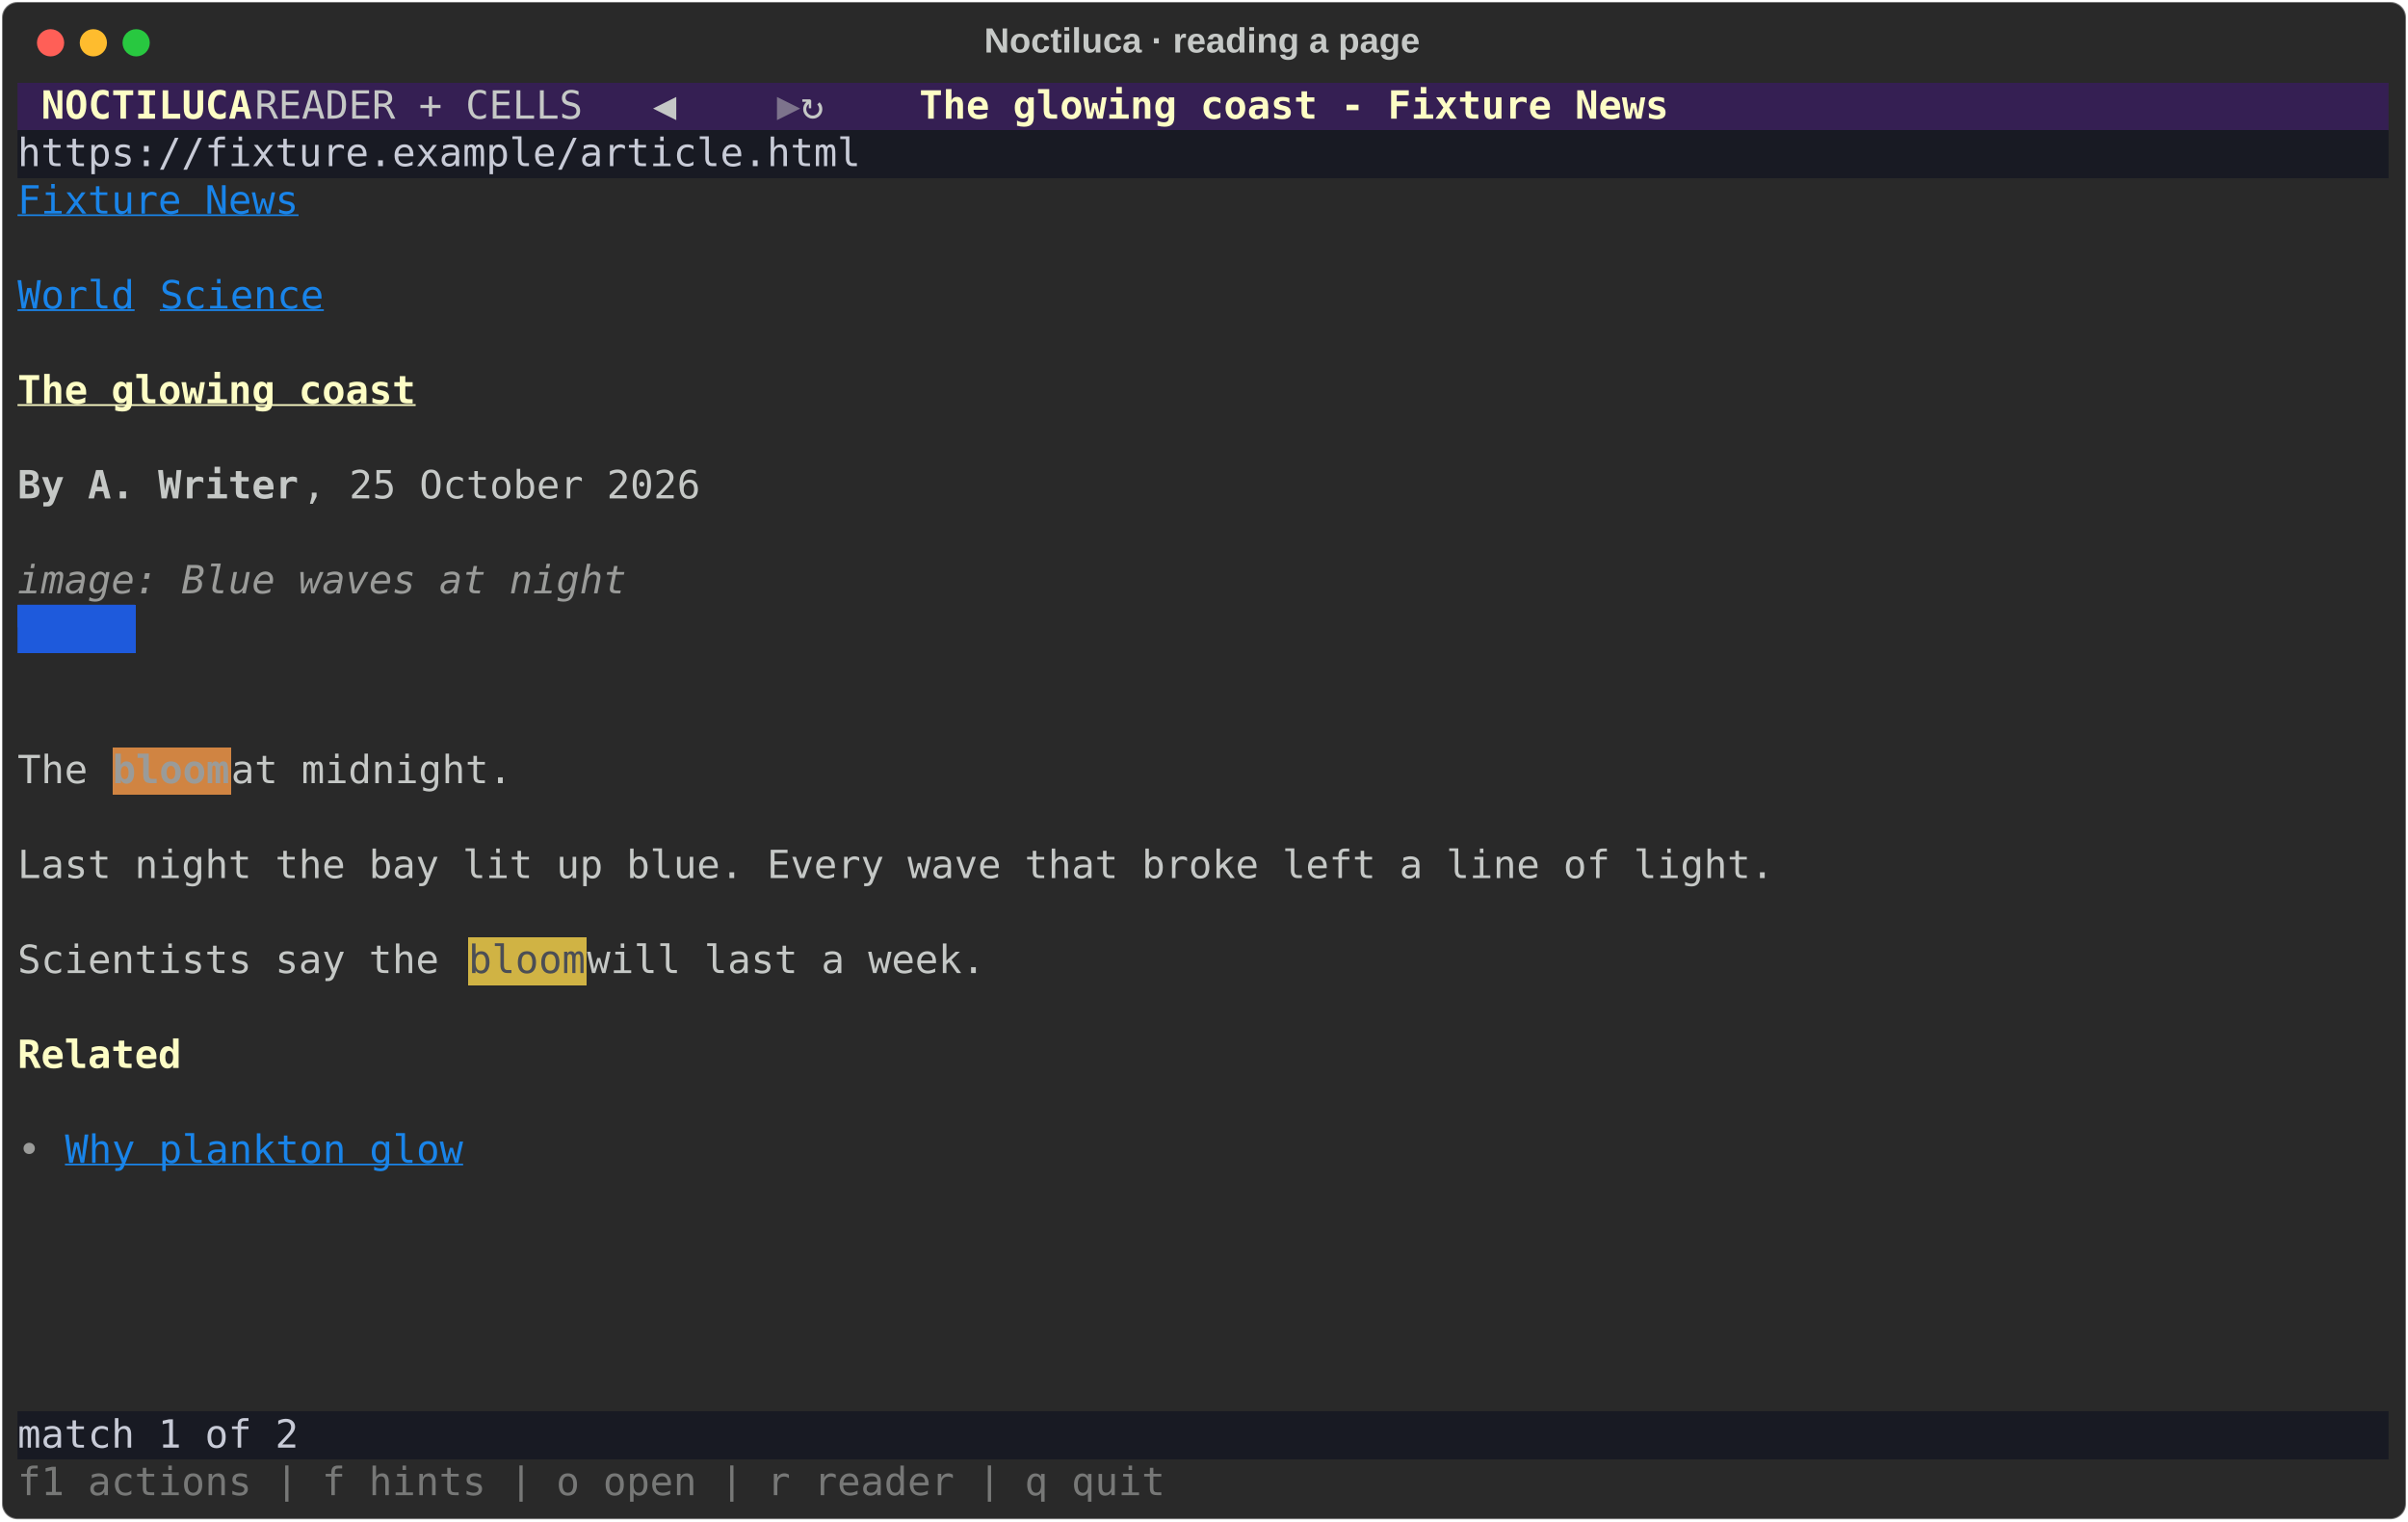
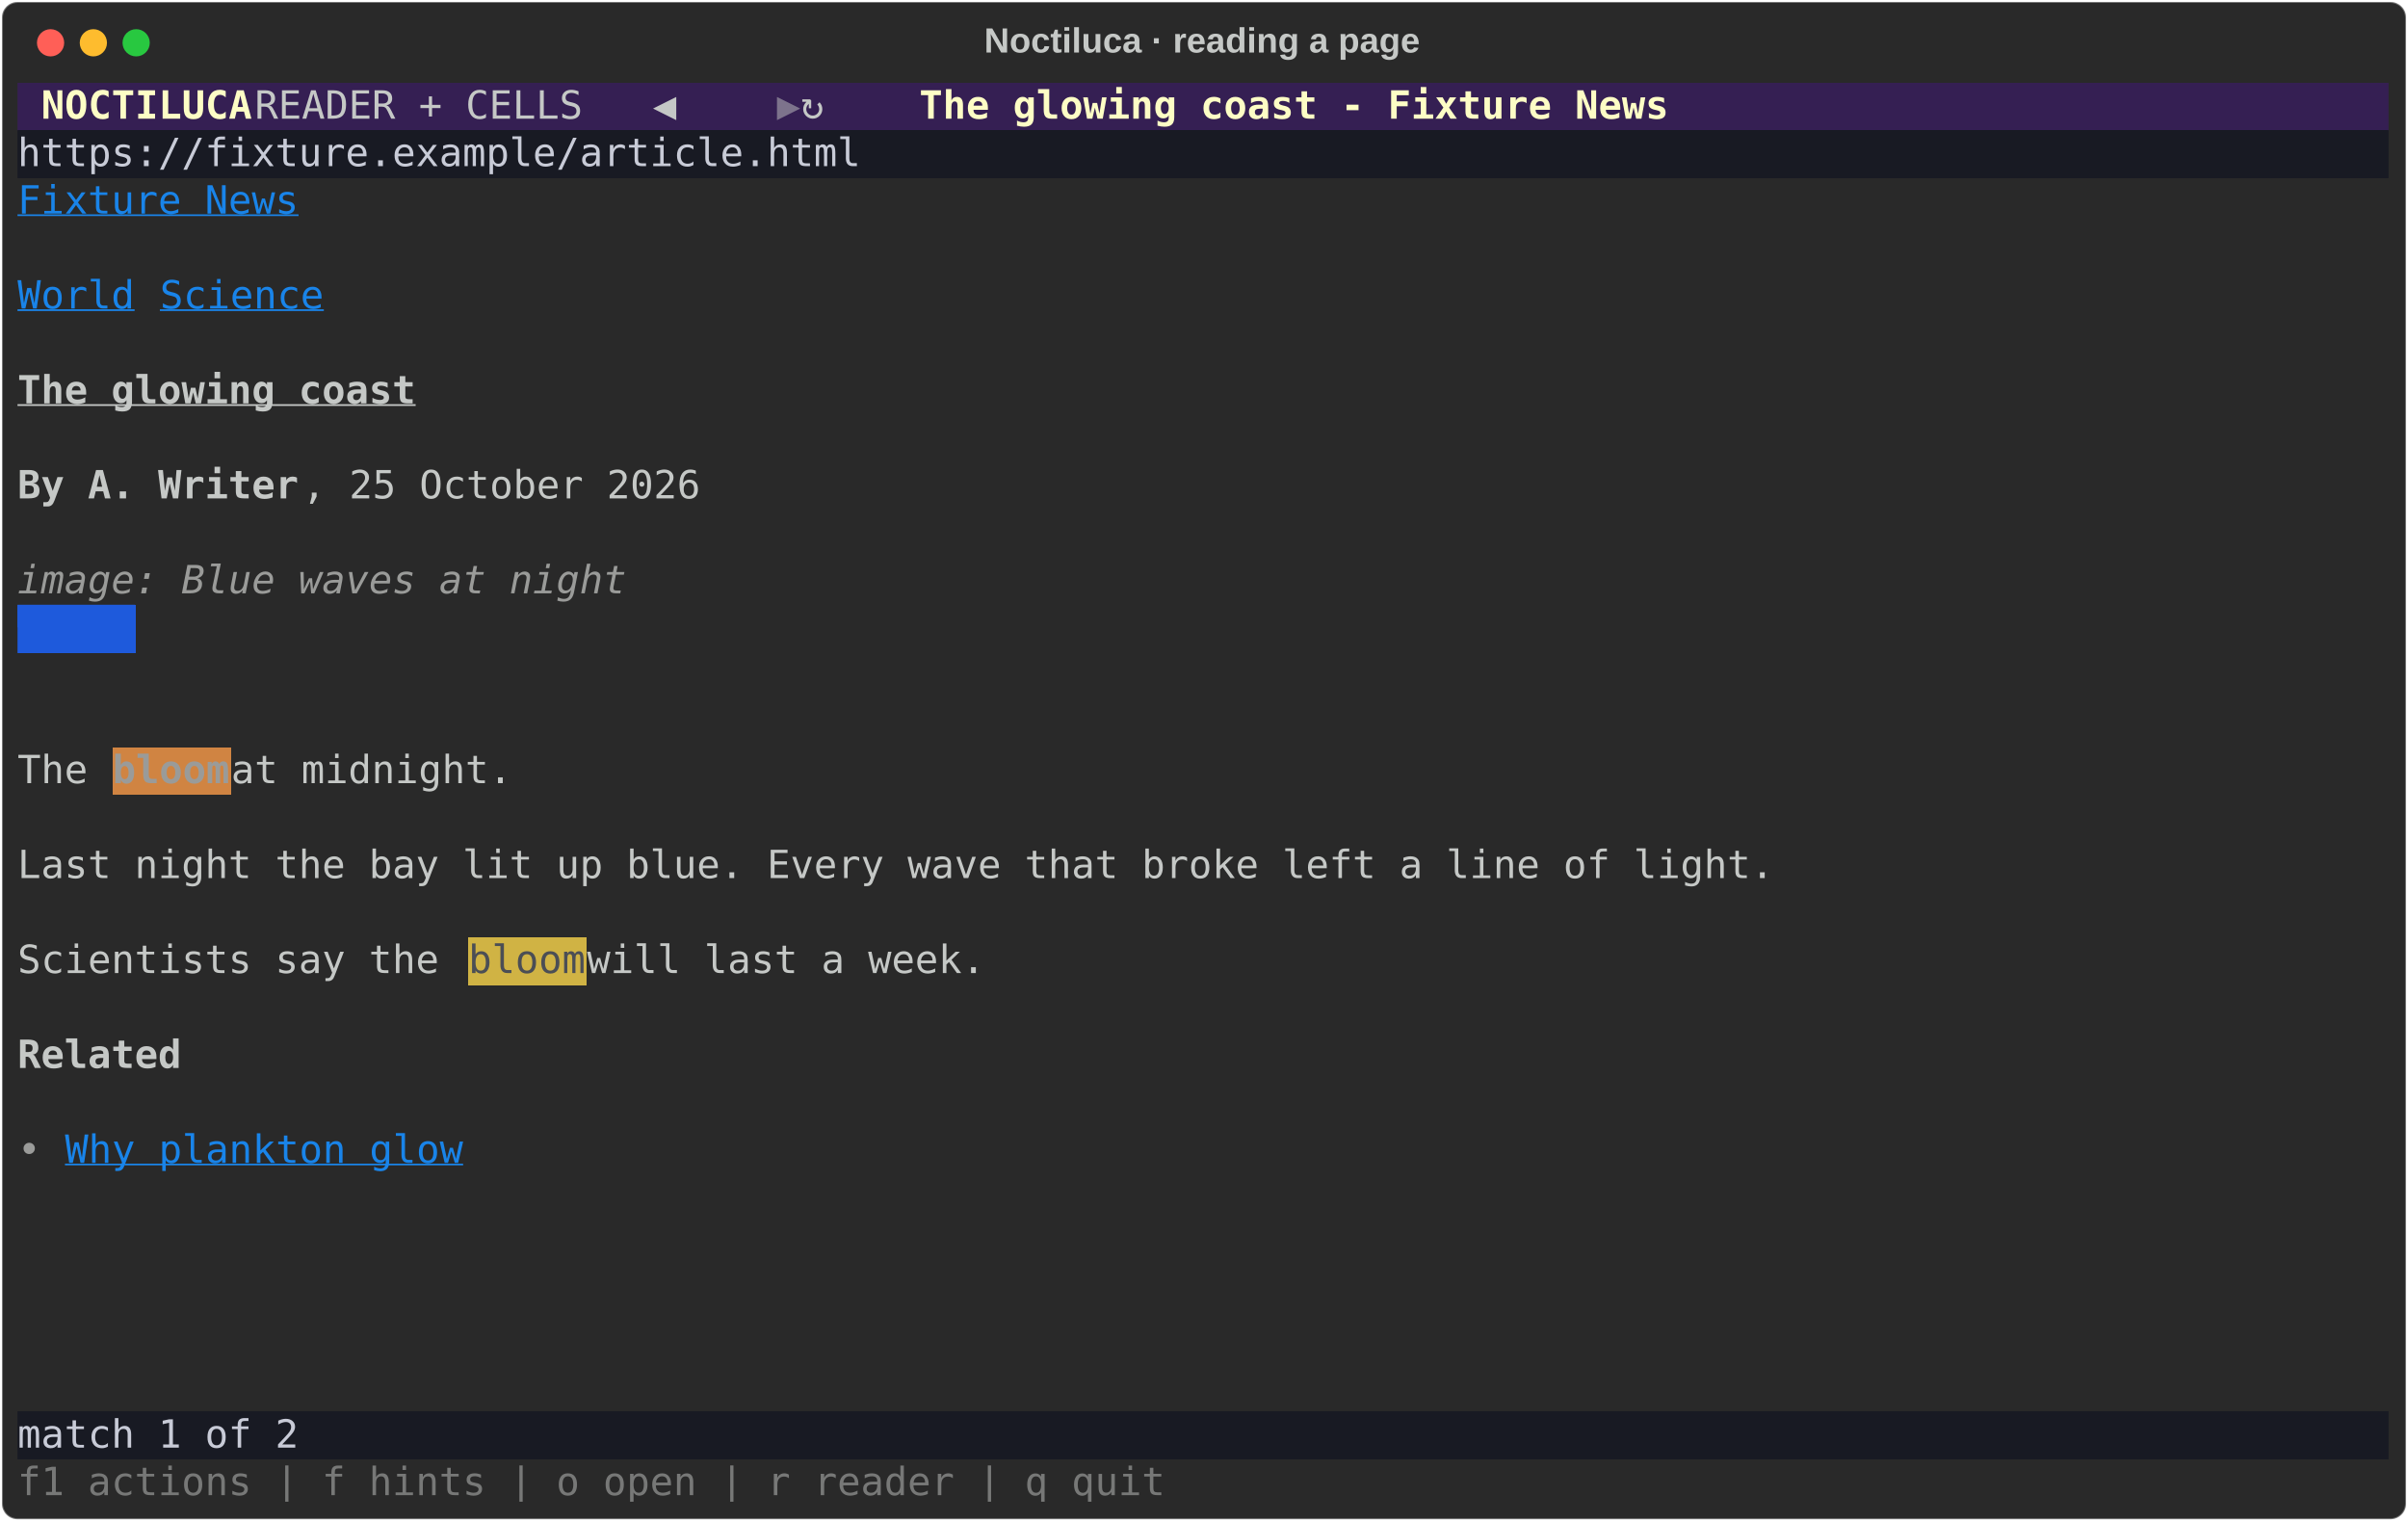
<svg xmlns="http://www.w3.org/2000/svg" class="rich-terminal" viewBox="0 0 1238 782.0">
  <style>

    @font-face {
        font-family: "Fira Code";
        src: local("FiraCode-Regular"),
                url("https://cdnjs.cloudflare.com/ajax/libs/firacode/6.2.0/woff2/FiraCode-Regular.woff2") format("woff2"),
                url("https://cdnjs.cloudflare.com/ajax/libs/firacode/6.2.0/woff/FiraCode-Regular.woff") format("woff");
        font-style: normal;
        font-weight: 400;
    }
    @font-face {
        font-family: "Fira Code";
        src: local("FiraCode-Bold"),
                url("https://cdnjs.cloudflare.com/ajax/libs/firacode/6.2.0/woff2/FiraCode-Bold.woff2") format("woff2"),
                url("https://cdnjs.cloudflare.com/ajax/libs/firacode/6.2.0/woff/FiraCode-Bold.woff") format("woff");
        font-style: bold;
        font-weight: 700;
    }

    .rich-record-matrix {
        font-family: Fira Code, monospace;
        font-size: 20px;
        line-height: 24.4px;
        font-variant-east-asian: full-width;
    }

    .rich-record-title {
        font-size: 18px;
        font-weight: bold;
        font-family: arial;
    }

    .rich-record-r1 { fill: #c5c8c6 }
.rich-record-r2 { fill: #fdfdc5;font-weight: bold }
.rich-record-r3 { fill: #7d738c }
.rich-record-r4 { fill: #c8cbd7 }
.rich-record-r5 { fill: #1984e9;text-decoration: underline; }
- .rich-record-r6 { fill: #fdfdc5;font-weight: bold;text-decoration: underline; }
+ .rich-record-r6 { fill: #c5c8c6;font-weight: bold;text-decoration: underline; }
.rich-record-r7 { fill: #c5c8c6;font-weight: bold }
.rich-record-r8 { fill: #9a9b99;font-style: italic; }
.rich-record-r9 { fill: #1e5adc }
.rich-record-r10 { fill: #9a9b99;font-weight: bold }
.rich-record-r11 { fill: #4b4e55 }
.rich-record-r12 { fill: #9a9b99 }
.rich-record-r13 { fill: #777877 }
    </style>
  <defs>
    <clipPath id="rich-record-clip-terminal">
      <rect x="0" y="0" width="1219.0" height="731.0" />
    </clipPath>
    <clipPath id="rich-record-line-0">
      <rect x="0" y="1.5" width="1220" height="24.65" />
    </clipPath>
    <clipPath id="rich-record-line-1">
      <rect x="0" y="25.9" width="1220" height="24.65" />
    </clipPath>
    <clipPath id="rich-record-line-2">
      <rect x="0" y="50.3" width="1220" height="24.65" />
    </clipPath>
    <clipPath id="rich-record-line-3">
      <rect x="0" y="74.7" width="1220" height="24.65" />
    </clipPath>
    <clipPath id="rich-record-line-4">
      <rect x="0" y="99.1" width="1220" height="24.65" />
    </clipPath>
    <clipPath id="rich-record-line-5">
      <rect x="0" y="123.5" width="1220" height="24.65" />
    </clipPath>
    <clipPath id="rich-record-line-6">
      <rect x="0" y="147.9" width="1220" height="24.65" />
    </clipPath>
    <clipPath id="rich-record-line-7">
      <rect x="0" y="172.3" width="1220" height="24.65" />
    </clipPath>
    <clipPath id="rich-record-line-8">
      <rect x="0" y="196.7" width="1220" height="24.65" />
    </clipPath>
    <clipPath id="rich-record-line-9">
      <rect x="0" y="221.1" width="1220" height="24.65" />
    </clipPath>
    <clipPath id="rich-record-line-10">
      <rect x="0" y="245.5" width="1220" height="24.65" />
    </clipPath>
    <clipPath id="rich-record-line-11">
      <rect x="0" y="269.9" width="1220" height="24.65" />
    </clipPath>
    <clipPath id="rich-record-line-12">
      <rect x="0" y="294.3" width="1220" height="24.65" />
    </clipPath>
    <clipPath id="rich-record-line-13">
      <rect x="0" y="318.7" width="1220" height="24.65" />
    </clipPath>
    <clipPath id="rich-record-line-14">
      <rect x="0" y="343.1" width="1220" height="24.65" />
    </clipPath>
    <clipPath id="rich-record-line-15">
      <rect x="0" y="367.5" width="1220" height="24.65" />
    </clipPath>
    <clipPath id="rich-record-line-16">
      <rect x="0" y="391.9" width="1220" height="24.65" />
    </clipPath>
    <clipPath id="rich-record-line-17">
      <rect x="0" y="416.3" width="1220" height="24.65" />
    </clipPath>
    <clipPath id="rich-record-line-18">
      <rect x="0" y="440.7" width="1220" height="24.65" />
    </clipPath>
    <clipPath id="rich-record-line-19">
      <rect x="0" y="465.1" width="1220" height="24.65" />
    </clipPath>
    <clipPath id="rich-record-line-20">
      <rect x="0" y="489.5" width="1220" height="24.65" />
    </clipPath>
    <clipPath id="rich-record-line-21">
      <rect x="0" y="513.9" width="1220" height="24.65" />
    </clipPath>
    <clipPath id="rich-record-line-22">
      <rect x="0" y="538.3" width="1220" height="24.65" />
    </clipPath>
    <clipPath id="rich-record-line-23">
      <rect x="0" y="562.7" width="1220" height="24.65" />
    </clipPath>
    <clipPath id="rich-record-line-24">
      <rect x="0" y="587.1" width="1220" height="24.65" />
    </clipPath>
    <clipPath id="rich-record-line-25">
      <rect x="0" y="611.5" width="1220" height="24.65" />
    </clipPath>
    <clipPath id="rich-record-line-26">
      <rect x="0" y="635.9" width="1220" height="24.65" />
    </clipPath>
    <clipPath id="rich-record-line-27">
      <rect x="0" y="660.3" width="1220" height="24.65" />
    </clipPath>
    <clipPath id="rich-record-line-28">
      <rect x="0" y="684.7" width="1220" height="24.65" />
    </clipPath>
  </defs>
  <rect fill="#292929" stroke="rgba(255,255,255,0.35)" stroke-width="1" x="1" y="1" width="1236" height="780" rx="8" />
  <text class="rich-record-title" fill="#c5c8c6" text-anchor="middle" x="618" y="27">Noctiluca · reading a page</text>
  <g transform="translate(26,22)">
    <circle cx="0" cy="0" r="7" fill="#ff5f57" />
    <circle cx="22" cy="0" r="7" fill="#febc2e" />
    <circle cx="44" cy="0" r="7" fill="#28c840" />
  </g>
  <g transform="translate(9, 41)" clip-path="url(#rich-record-clip-terminal)">
    <rect fill="#351f53" x="0" y="1.5" width="12.2" height="24.65" shape-rendering="crispEdges" />
    <rect fill="#351f53" x="12.2" y="1.5" width="109.8" height="24.65" shape-rendering="crispEdges" />
    <rect fill="#351f53" x="122" y="1.5" width="268.4" height="24.65" shape-rendering="crispEdges" />
    <rect fill="#351f53" x="390.4" y="1.5" width="12.2" height="24.65" shape-rendering="crispEdges" />
    <rect fill="#351f53" x="402.6" y="1.5" width="61" height="24.65" shape-rendering="crispEdges" />
    <rect fill="#351f53" x="463.6" y="1.5" width="390.4" height="24.65" shape-rendering="crispEdges" />
    <rect fill="#351f53" x="854" y="1.5" width="366" height="24.65" shape-rendering="crispEdges" />
    <rect fill="#181a23" x="0" y="25.9" width="1220" height="24.65" shape-rendering="crispEdges" />
    <rect fill="#1e5adc" x="0" y="269.9" width="61" height="24.65" shape-rendering="crispEdges" />
    <rect fill="#d08442" x="48.8" y="343.1" width="61" height="24.65" shape-rendering="crispEdges" />
    <rect fill="#d0b344" x="231.8" y="440.7" width="61" height="24.65" shape-rendering="crispEdges" />
    <rect fill="#181a23" x="0" y="684.7" width="1220" height="24.65" shape-rendering="crispEdges" />
    <g class="rich-record-matrix">
      <text class="rich-record-r2" x="12.2" y="20" textLength="109.8" clip-path="url(#rich-record-line-0)">NOCTILUCA</text>
      <text class="rich-record-r1" x="122" y="20" textLength="268.4" clip-path="url(#rich-record-line-0)">   READER + CELLS   ◀ </text>
      <text class="rich-record-r3" x="390.4" y="20" textLength="12.2" clip-path="url(#rich-record-line-0)">▶</text>
      <text class="rich-record-r1" x="402.6" y="20" textLength="61" clip-path="url(#rich-record-line-0)"> ↻   </text>
      <text class="rich-record-r2" x="463.6" y="20" textLength="390.4" clip-path="url(#rich-record-line-0)">The glowing coast - Fixture News</text>
      <text class="rich-record-r1" x="1220" y="20" textLength="12.2" clip-path="url(#rich-record-line-0)">
</text>
      <text class="rich-record-r4" x="0" y="44.4" textLength="1220" clip-path="url(#rich-record-line-1)"> https://fixture.example/article.html                                                               </text>
      <text class="rich-record-r1" x="1220" y="44.4" textLength="12.2" clip-path="url(#rich-record-line-1)">
</text>
      <text class="rich-record-r5" x="0" y="68.8" textLength="146.4" clip-path="url(#rich-record-line-2)">Fixture News</text>
      <text class="rich-record-r1" x="1220" y="68.8" textLength="12.2" clip-path="url(#rich-record-line-2)">
</text>
      <text class="rich-record-r1" x="1220" y="93.2" textLength="12.2" clip-path="url(#rich-record-line-3)">
</text>
      <text class="rich-record-r5" x="0" y="117.6" textLength="61" clip-path="url(#rich-record-line-4)">World</text>
      <text class="rich-record-r5" x="73.2" y="117.6" textLength="85.4" clip-path="url(#rich-record-line-4)">Science</text>
      <text class="rich-record-r1" x="1220" y="117.6" textLength="12.2" clip-path="url(#rich-record-line-4)">
</text>
      <text class="rich-record-r1" x="1220" y="142" textLength="12.2" clip-path="url(#rich-record-line-5)">
</text>
      <text class="rich-record-r6" x="0" y="166.4" textLength="207.4" clip-path="url(#rich-record-line-6)">The glowing coast</text>
      <text class="rich-record-r1" x="1220" y="166.4" textLength="12.2" clip-path="url(#rich-record-line-6)">
</text>
      <text class="rich-record-r1" x="1220" y="190.8" textLength="12.2" clip-path="url(#rich-record-line-7)">
</text>
      <text class="rich-record-r7" x="0" y="215.2" textLength="146.4" clip-path="url(#rich-record-line-8)">By A. Writer</text>
      <text class="rich-record-r1" x="146.4" y="215.2" textLength="1073.6" clip-path="url(#rich-record-line-8)">, 25 October 2026                                                                       </text>
      <text class="rich-record-r1" x="1220" y="215.2" textLength="12.2" clip-path="url(#rich-record-line-8)">
</text>
      <text class="rich-record-r1" x="1220" y="239.6" textLength="12.2" clip-path="url(#rich-record-line-9)">
</text>
      <text class="rich-record-r8" x="0" y="264" textLength="317.2" clip-path="url(#rich-record-line-10)">image: Blue waves at night</text>
      <text class="rich-record-r1" x="1220" y="264" textLength="12.2" clip-path="url(#rich-record-line-10)">
</text>
      <text class="rich-record-r9" x="0" y="288.4" textLength="61" clip-path="url(#rich-record-line-11)">▀▀▀▀▀</text>
      <text class="rich-record-r1" x="1220" y="288.4" textLength="12.2" clip-path="url(#rich-record-line-11)">
</text>
      <text class="rich-record-r1" x="1220" y="312.8" textLength="12.2" clip-path="url(#rich-record-line-12)">
</text>
      <text class="rich-record-r1" x="1220" y="337.2" textLength="12.2" clip-path="url(#rich-record-line-13)">
</text>
      <text class="rich-record-r1" x="0" y="361.6" textLength="48.8" clip-path="url(#rich-record-line-14)">The </text>
      <text class="rich-record-r10" x="48.8" y="361.6" textLength="61" clip-path="url(#rich-record-line-14)">bloom</text>
      <text class="rich-record-r1" x="109.8" y="361.6" textLength="1110.2" clip-path="url(#rich-record-line-14)"> at midnight.                                                                              </text>
      <text class="rich-record-r1" x="1220" y="361.6" textLength="12.2" clip-path="url(#rich-record-line-14)">
</text>
      <text class="rich-record-r1" x="1220" y="386" textLength="12.2" clip-path="url(#rich-record-line-15)">
</text>
      <text class="rich-record-r1" x="0" y="410.4" textLength="1220" clip-path="url(#rich-record-line-16)">Last night the bay lit up blue. Every wave that broke left a line of light.                         </text>
      <text class="rich-record-r1" x="1220" y="410.4" textLength="12.2" clip-path="url(#rich-record-line-16)">
</text>
      <text class="rich-record-r1" x="1220" y="434.8" textLength="12.2" clip-path="url(#rich-record-line-17)">
</text>
      <text class="rich-record-r1" x="0" y="459.2" textLength="231.8" clip-path="url(#rich-record-line-18)">Scientists say the </text>
      <text class="rich-record-r11" x="231.8" y="459.2" textLength="61" clip-path="url(#rich-record-line-18)">bloom</text>
      <text class="rich-record-r1" x="292.8" y="459.2" textLength="927.2" clip-path="url(#rich-record-line-18)"> will last a week.                                                          </text>
      <text class="rich-record-r1" x="1220" y="459.2" textLength="12.2" clip-path="url(#rich-record-line-18)">
</text>
      <text class="rich-record-r1" x="1220" y="483.6" textLength="12.2" clip-path="url(#rich-record-line-19)">
</text>
-       <text class="rich-record-r2" x="0" y="508" textLength="85.4" clip-path="url(#rich-record-line-20)">Related</text>
+       <text class="rich-record-r7" x="0" y="508" textLength="85.4" clip-path="url(#rich-record-line-20)">Related</text>
      <text class="rich-record-r1" x="1220" y="508" textLength="12.2" clip-path="url(#rich-record-line-20)">
</text>
      <text class="rich-record-r1" x="1220" y="532.4" textLength="12.2" clip-path="url(#rich-record-line-21)">
</text>
      <text class="rich-record-r12" x="0" y="556.8" textLength="24.4" clip-path="url(#rich-record-line-22)">• </text>
      <text class="rich-record-r5" x="24.4" y="556.8" textLength="207.4" clip-path="url(#rich-record-line-22)">Why plankton glow</text>
      <text class="rich-record-r1" x="1220" y="556.8" textLength="12.2" clip-path="url(#rich-record-line-22)">
</text>
      <text class="rich-record-r1" x="1220" y="581.2" textLength="12.2" clip-path="url(#rich-record-line-23)">
</text>
      <text class="rich-record-r1" x="1220" y="605.6" textLength="12.2" clip-path="url(#rich-record-line-24)">
</text>
      <text class="rich-record-r1" x="1220" y="630" textLength="12.2" clip-path="url(#rich-record-line-25)">
</text>
      <text class="rich-record-r1" x="1220" y="654.4" textLength="12.2" clip-path="url(#rich-record-line-26)">
</text>
      <text class="rich-record-r1" x="1220" y="678.8" textLength="12.2" clip-path="url(#rich-record-line-27)">
</text>
      <text class="rich-record-r4" x="0" y="703.2" textLength="1220" clip-path="url(#rich-record-line-28)"> match 1 of 2                                                                                       </text>
      <text class="rich-record-r1" x="1220" y="703.2" textLength="12.2" clip-path="url(#rich-record-line-28)">
</text>
      <text class="rich-record-r13" x="0" y="727.6" textLength="1220" clip-path="url(#rich-record-line-29)"> f1 actions | f hints | o open | r reader | q quit                                                  </text>
    </g>
  </g>
</svg>
